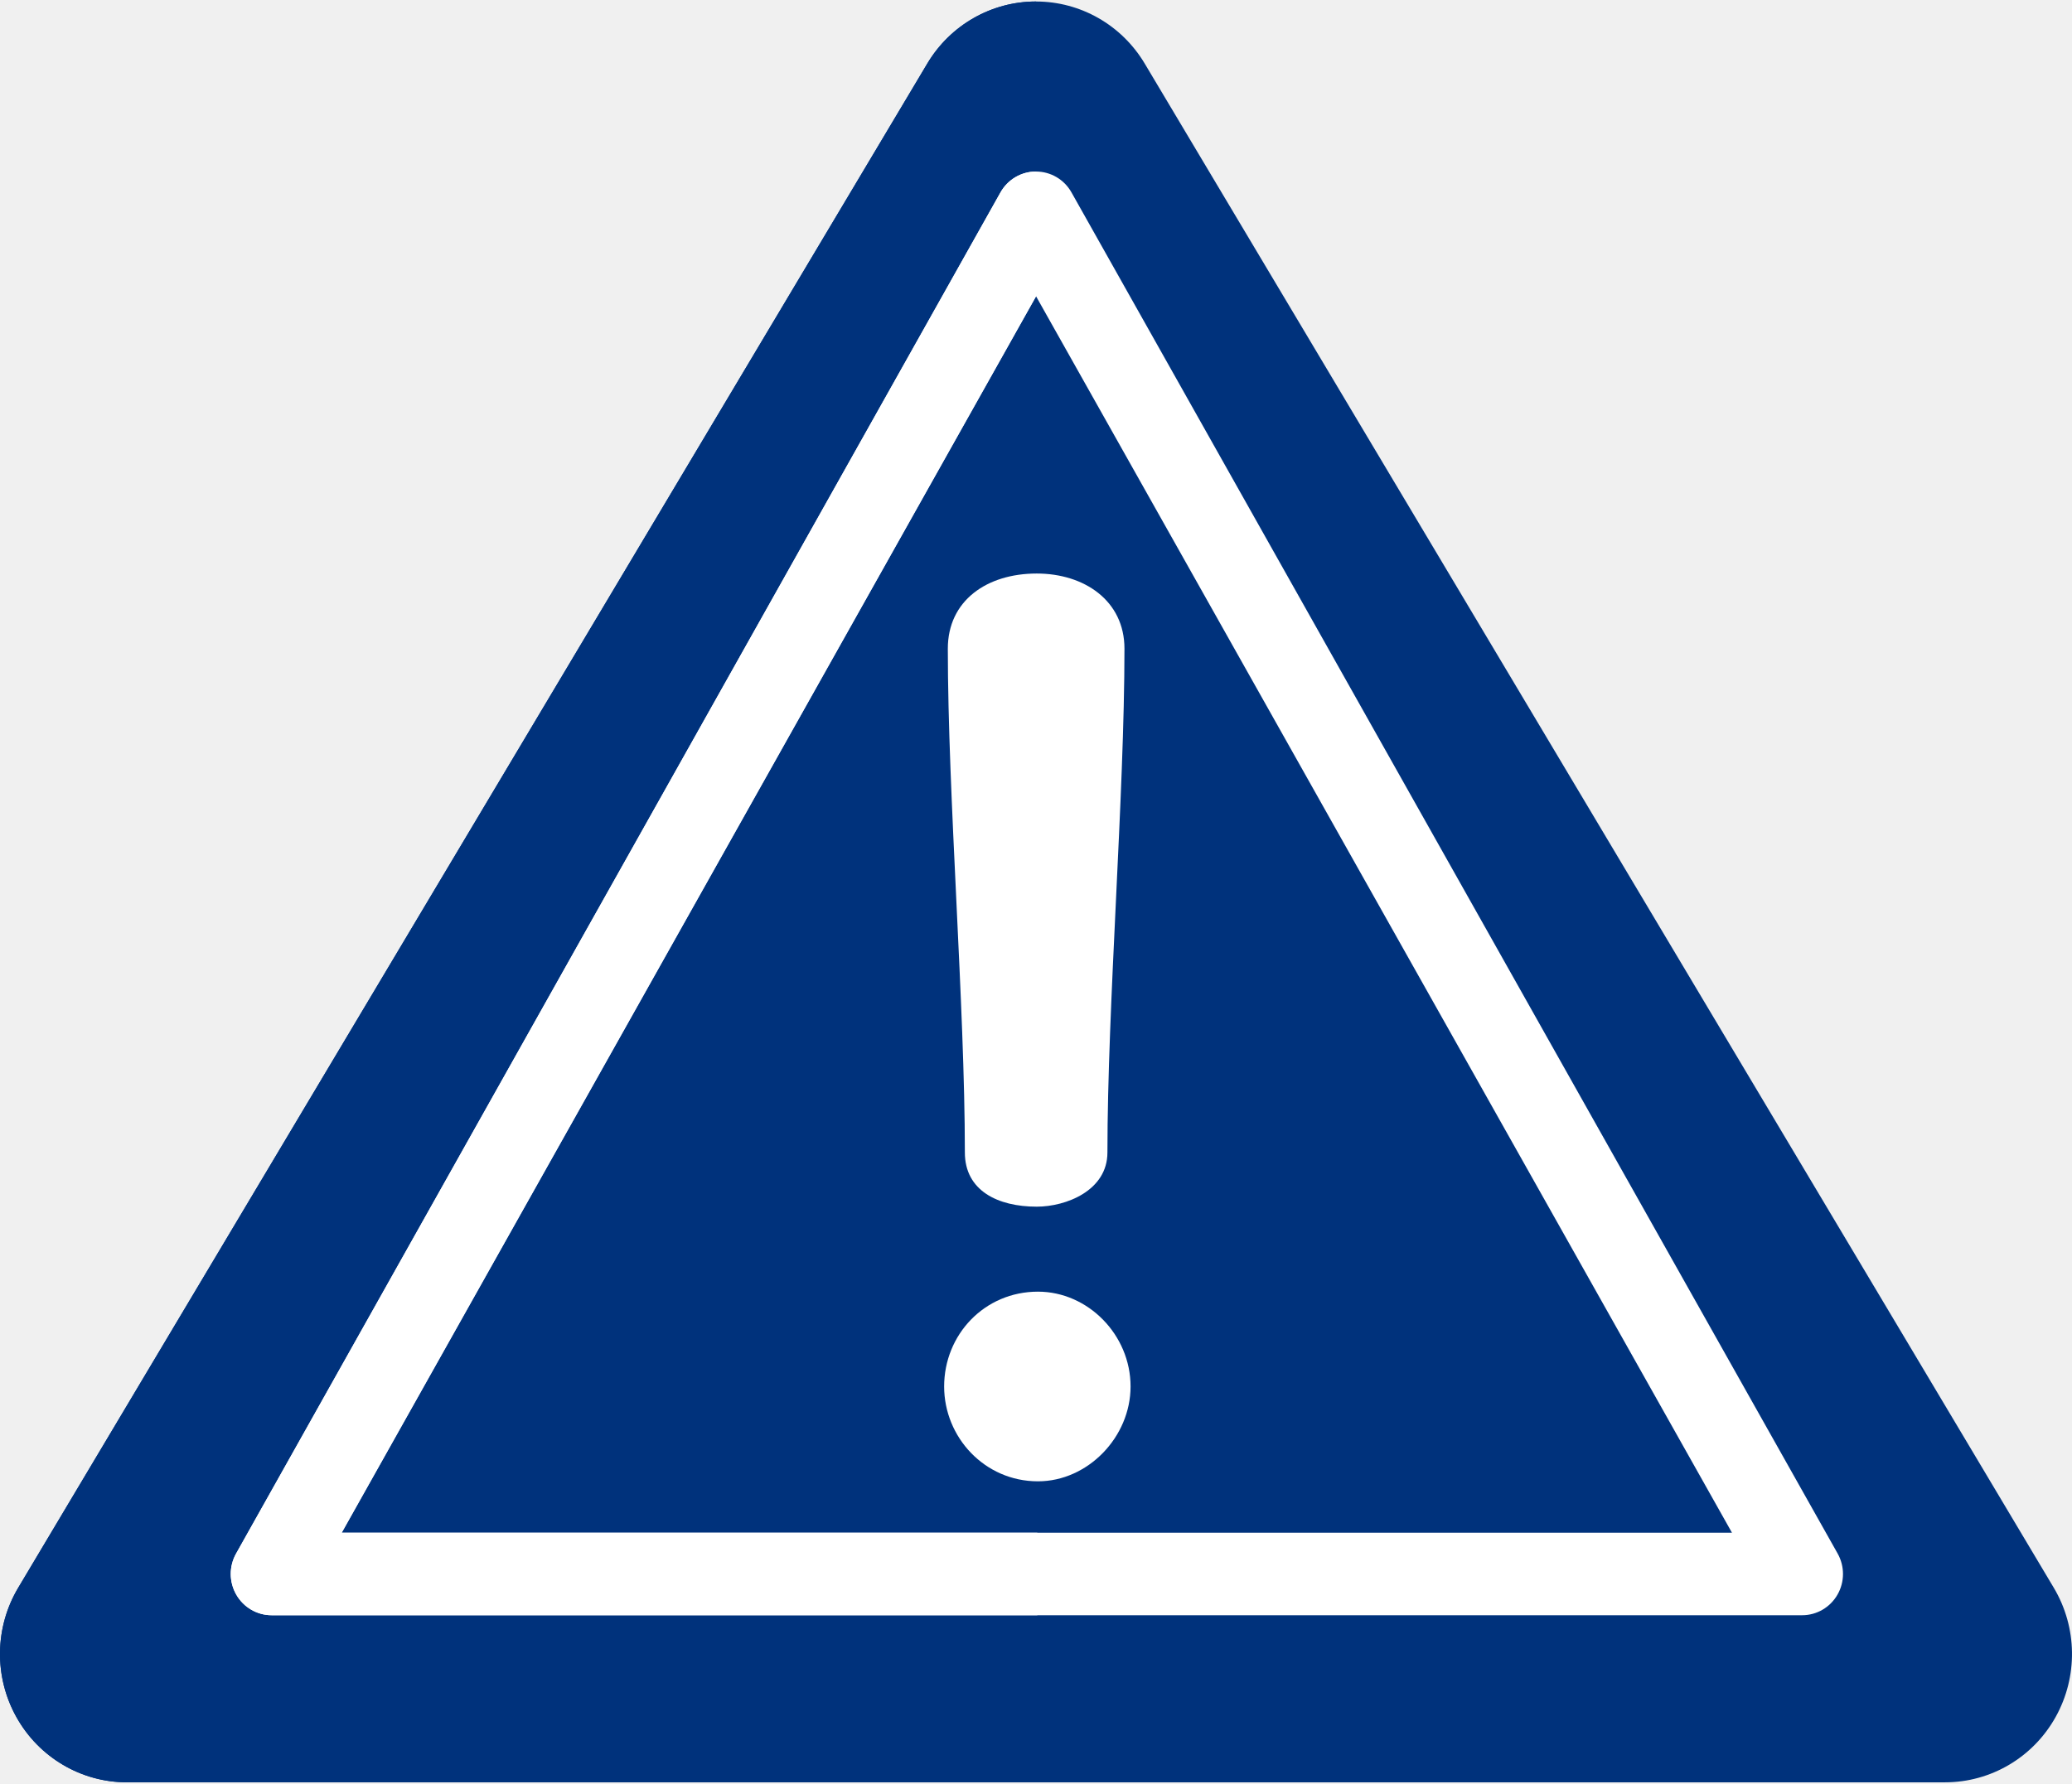
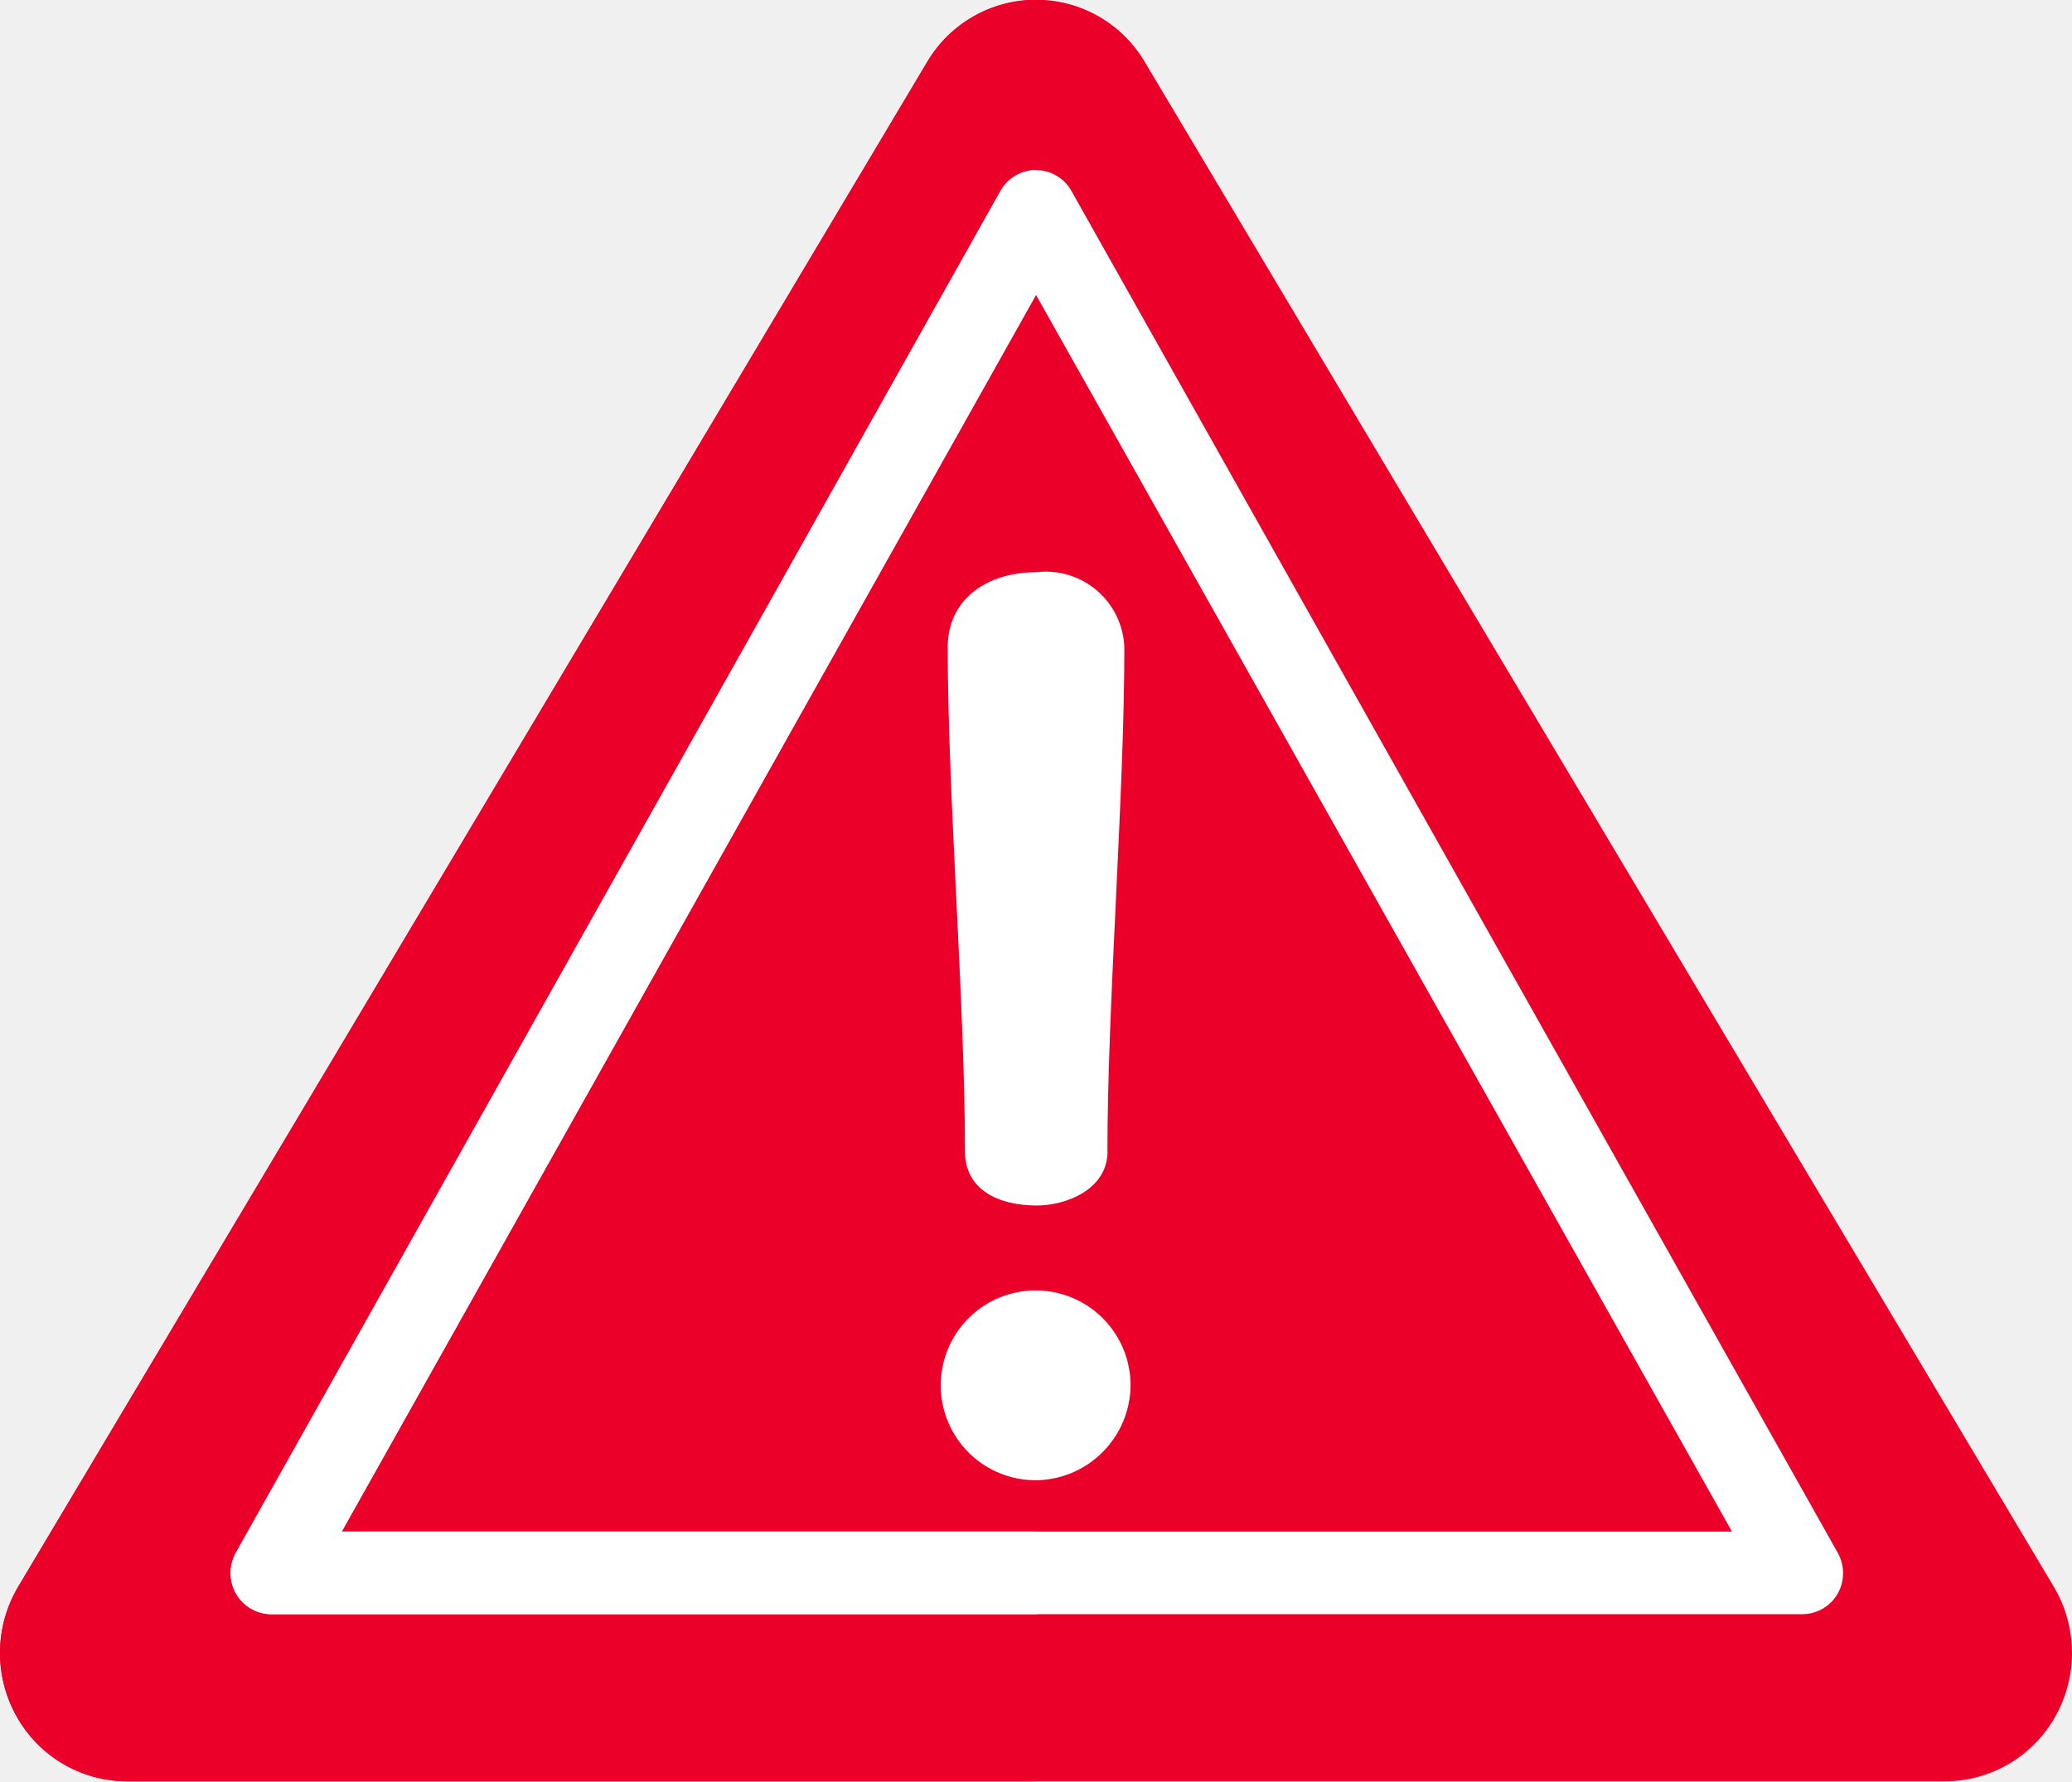
- <svg xmlns="http://www.w3.org/2000/svg" width="36px" height="31px" viewBox="0 0 36 31" version="1.1">
-   <g id="Private-CEO" stroke="none" stroke-width="1" fill="none" fill-rule="evenodd">
-     <g id="7-Lotes-CEO" transform="translate(-1087, -298)">
-       <g id="Warning" transform="translate(1074, 282)">
-         <g id="danger" transform="translate(13, 16)">
-           <path d="M35.683,27.592 L19.889,1.105 C19.49,0.435 18.773,0.026 18,0.026 C17.227,0.026 16.51,0.435 16.111,1.105 L0.317,27.592 C-0.094,28.281 -0.106,29.14 0.285,29.84 C0.676,30.541 1.41,30.974 2.206,30.974 L33.794,30.974 C34.59,30.974 35.324,30.541 35.715,29.84 C36.106,29.14 36.094,28.281 35.683,27.592 Z" id="Path" fill="#00327C" />
-           <path d="M18,0.026 C17.227,0.026 16.51,0.435 16.111,1.105 L0.317,27.592 C-0.094,28.281 -0.106,29.14 0.285,29.84 C0.676,30.541 1.41,30.974 2.206,30.974 L18,30.974 L18,0.026 L18,0.026 Z" id="Path" fill="#00327C" />
-           <path d="M31.312,28.07 L4.719,28.07 C4.466,28.07 4.233,27.934 4.106,27.714 C3.978,27.493 3.977,27.221 4.102,26.999 L17.383,3.344 C17.509,3.119 17.745,2.981 18,2.981 C18,2.981 18,2.981 18,2.981 C18.255,2.981 18.49,3.119 18.616,3.343 L31.928,26.998 C32.053,27.22 32.052,27.493 31.925,27.713 C31.798,27.934 31.565,28.07 31.312,28.07 Z M5.937,26.636 L30.092,26.636 L18.001,5.149 L5.937,26.636 Z" id="Shape" fill="#FFFFFF" fill-rule="nonzero" />
-           <path d="M18.023,26.636 L5.937,26.636 L18.001,5.149 L18,2.981 L18,2.981 C17.745,2.981 17.509,3.119 17.383,3.344 L4.102,26.999 C3.977,27.221 3.979,27.493 4.106,27.714 C4.233,27.934 4.466,28.07 4.719,28.07 L18.023,28.07 L18.023,26.635 L18.023,26.635 L18.023,26.636 Z" id="Path" fill="#FFFFFF" />
-           <path d="M19.643,24.095 C19.643,24.973 18.902,25.743 18.034,25.743 C17.103,25.743 16.404,24.973 16.404,24.095 C16.404,23.196 17.103,22.447 18.034,22.447 C18.902,22.447 19.643,23.196 19.643,24.095 Z M19.241,20.028 C19.241,20.691 18.521,20.97 18.013,20.97 C17.335,20.97 16.764,20.691 16.764,20.028 C16.764,17.481 16.468,13.82 16.468,11.273 C16.468,10.438 17.145,9.967 18.013,9.967 C18.838,9.967 19.537,10.438 19.537,11.273 C19.537,13.82 19.241,17.481 19.241,20.028 Z" id="Shape" fill="#FFFFFF" fill-rule="nonzero" />
-         </g>
+ <svg xmlns="http://www.w3.org/2000/svg" width="36" height="30.948" viewBox="0 0 36 30.948">
+   <defs>
+     <style>
+       .cls-1 {
+         fill: #eb0029;
+       }
+ 
+       .cls-1, .cls-3 {
+         fill-rule: evenodd;
+       }
+ 
+       .cls-2, .cls-3 {
+         fill: #fff;
+       }
+     </style>
+   </defs>
+   <g id="_7-Lotes-CEO" data-name="7-Lotes-CEO" transform="translate(-1077 -145.026)">
+     <g id="Warning" transform="translate(1064 129)">
+       <g id="danger" transform="translate(13 16)">
+         <path id="Path" class="cls-1" d="M35.683,27.592,19.889,1.1a2.193,2.193,0,0,0-3.778,0L.317,27.592A2.252,2.252,0,0,0,.285,29.84a2.2,2.2,0,0,0,1.921,1.134H33.794a2.2,2.2,0,0,0,1.921-1.134A2.252,2.252,0,0,0,35.683,27.592Z" />
+         <path id="Path-2" data-name="Path" class="cls-1" d="M18,.026A2.2,2.2,0,0,0,16.111,1.1L.317,27.592A2.252,2.252,0,0,0,.285,29.84a2.2,2.2,0,0,0,1.921,1.134H18V.026Z" />
+         <path id="Shape" class="cls-2" d="M31.312,28.07H4.719a.708.708,0,0,1-.613-.356A.724.724,0,0,1,4.1,27L17.383,3.344A.708.708,0,0,1,18,2.981h0a.708.708,0,0,1,.616.363L31.928,27a.724.724,0,0,1,0,.715A.708.708,0,0,1,31.312,28.07ZM5.937,26.635H30.092L18,5.149Z" />
+         <path id="Path-3" data-name="Path" class="cls-3" d="M18.023,26.635H5.937L18,5.149V2.981h0a.707.707,0,0,0-.616.363L4.1,27a.724.724,0,0,0,0,.715.708.708,0,0,0,.613.356h13.3V26.635Z" />
+         <path id="Shape-2" data-name="Shape" class="cls-2" d="M19.643,24.095a1.664,1.664,0,0,1-1.609,1.648,1.649,1.649,0,1,1,1.609-1.648Zm-.4-4.067c0,.664-.72.942-1.228.942-.677,0-1.249-.278-1.249-.942,0-2.547-.3-6.208-.3-8.755,0-.835.677-1.306,1.545-1.306a1.365,1.365,0,0,1,1.524,1.306C19.537,13.82,19.241,17.48,19.241,20.028Z" />
      </g>
    </g>
  </g>
</svg>
